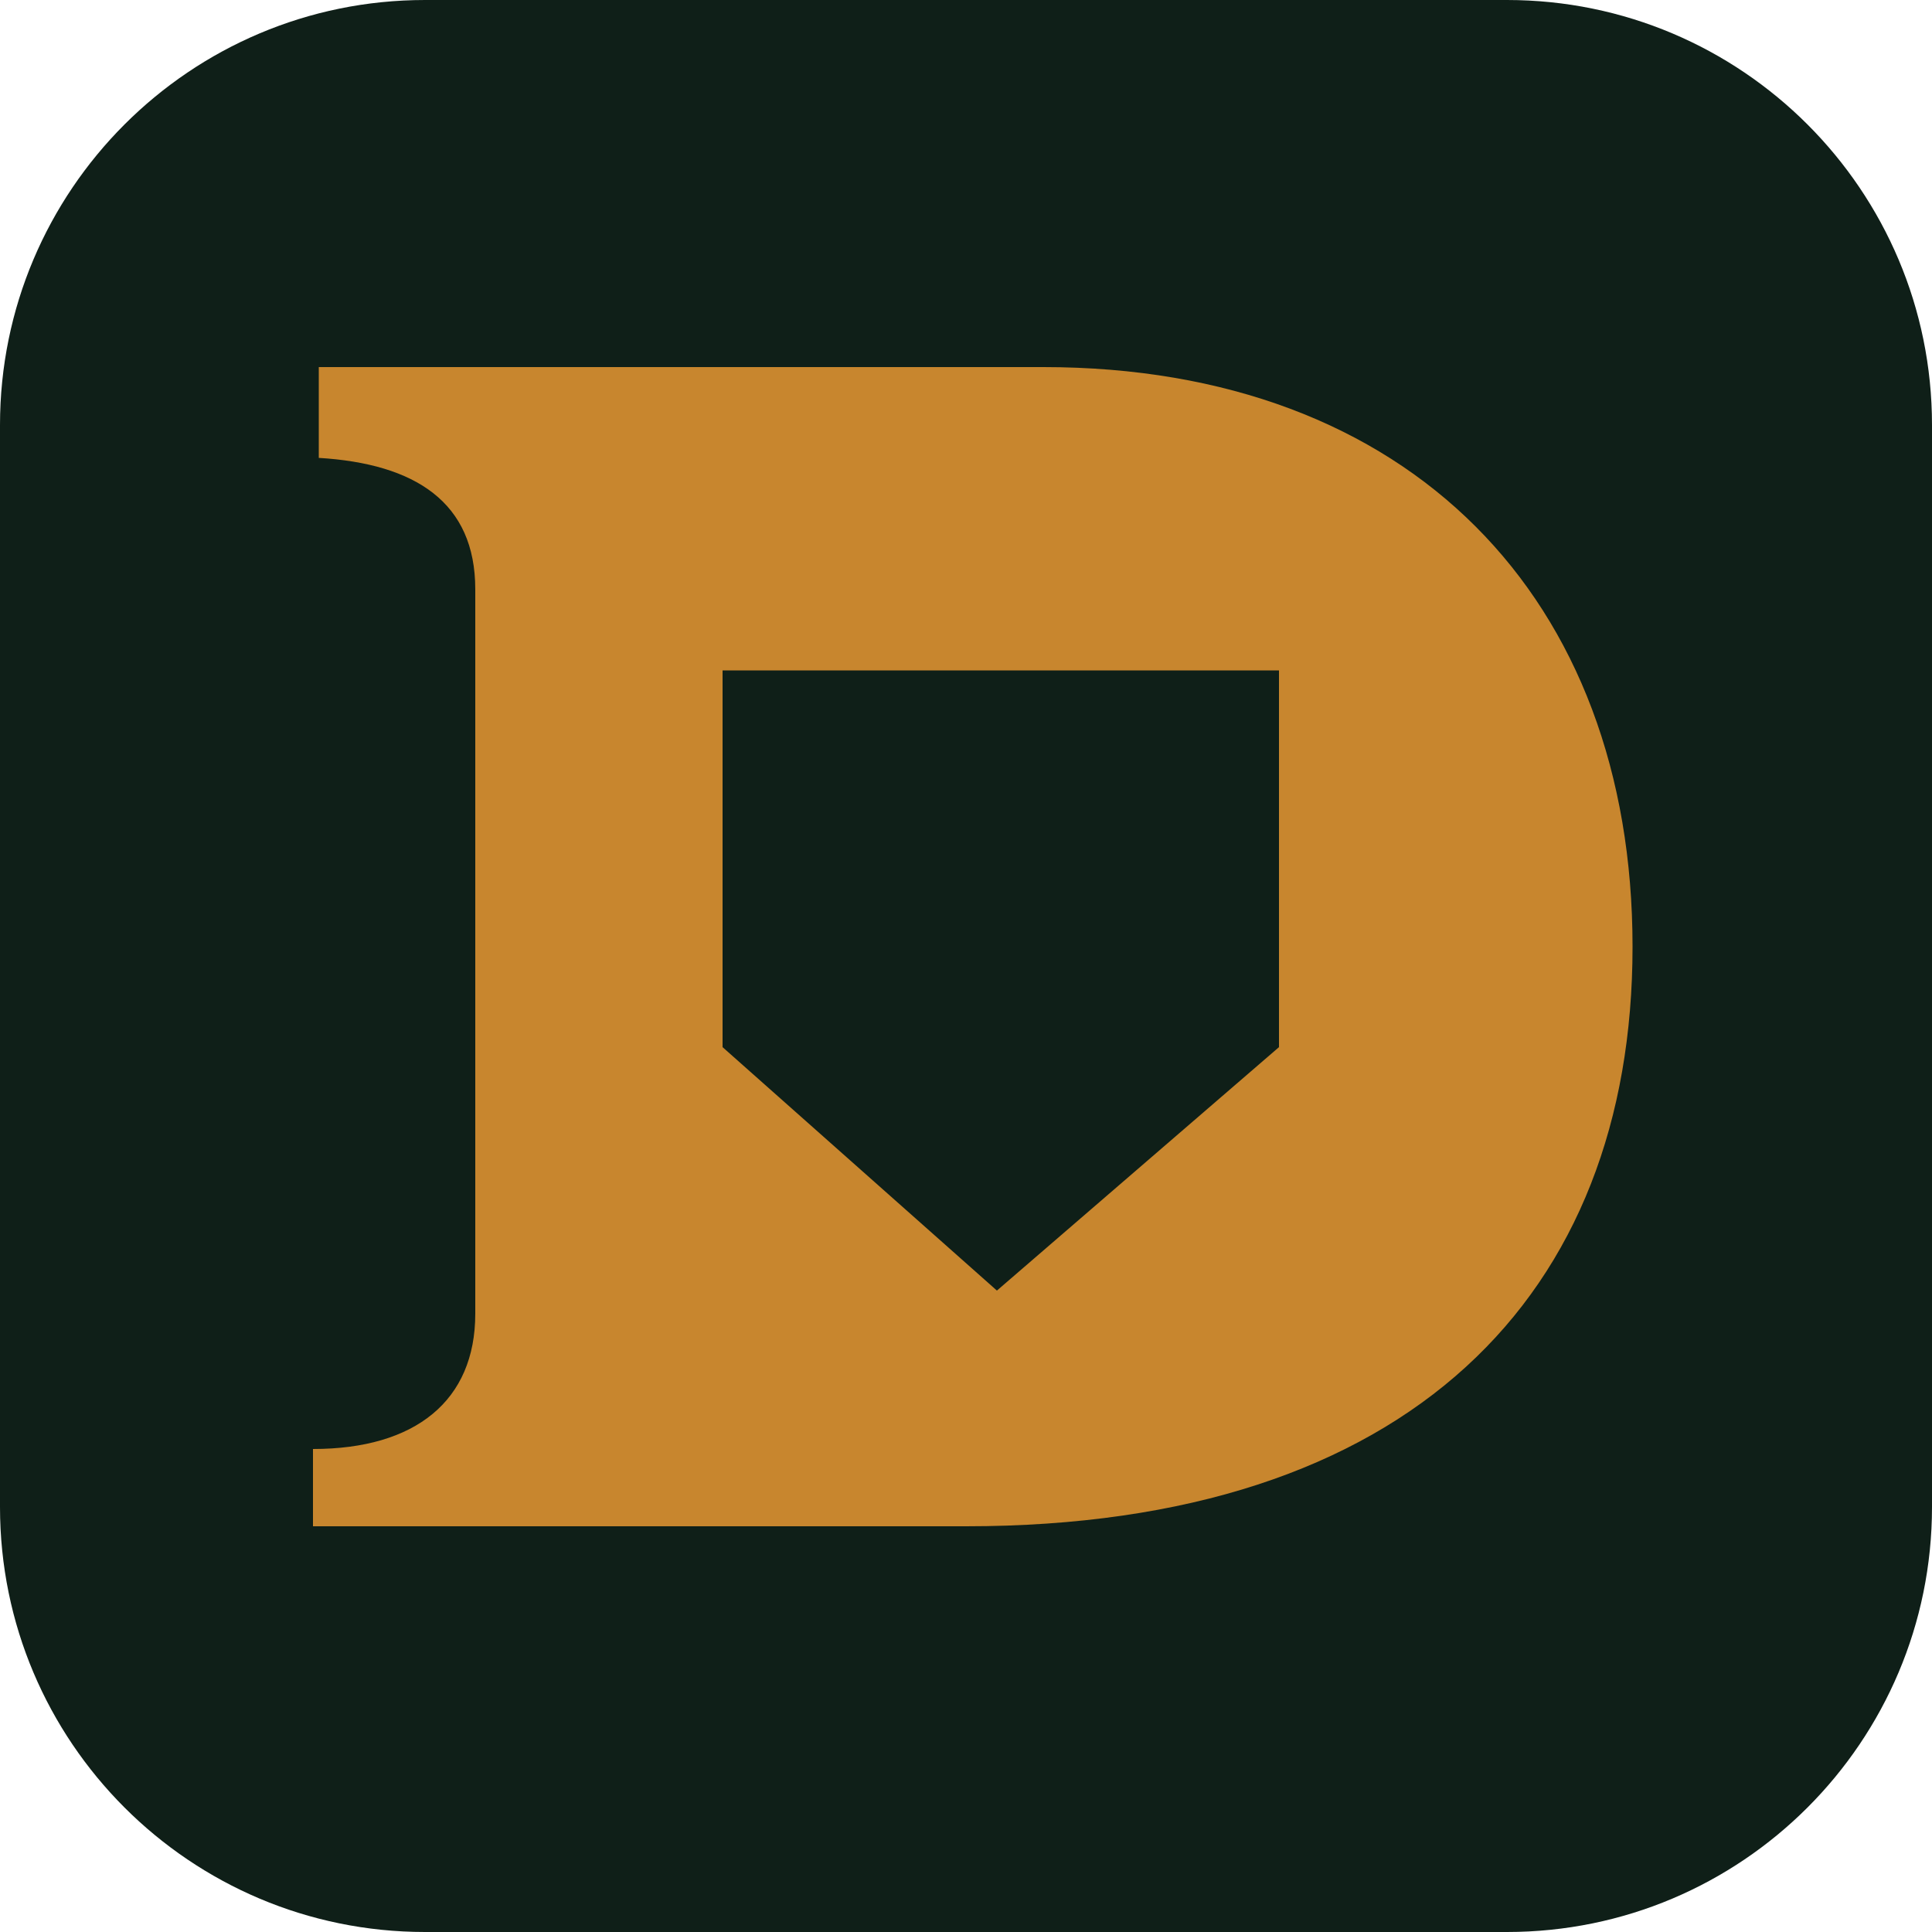
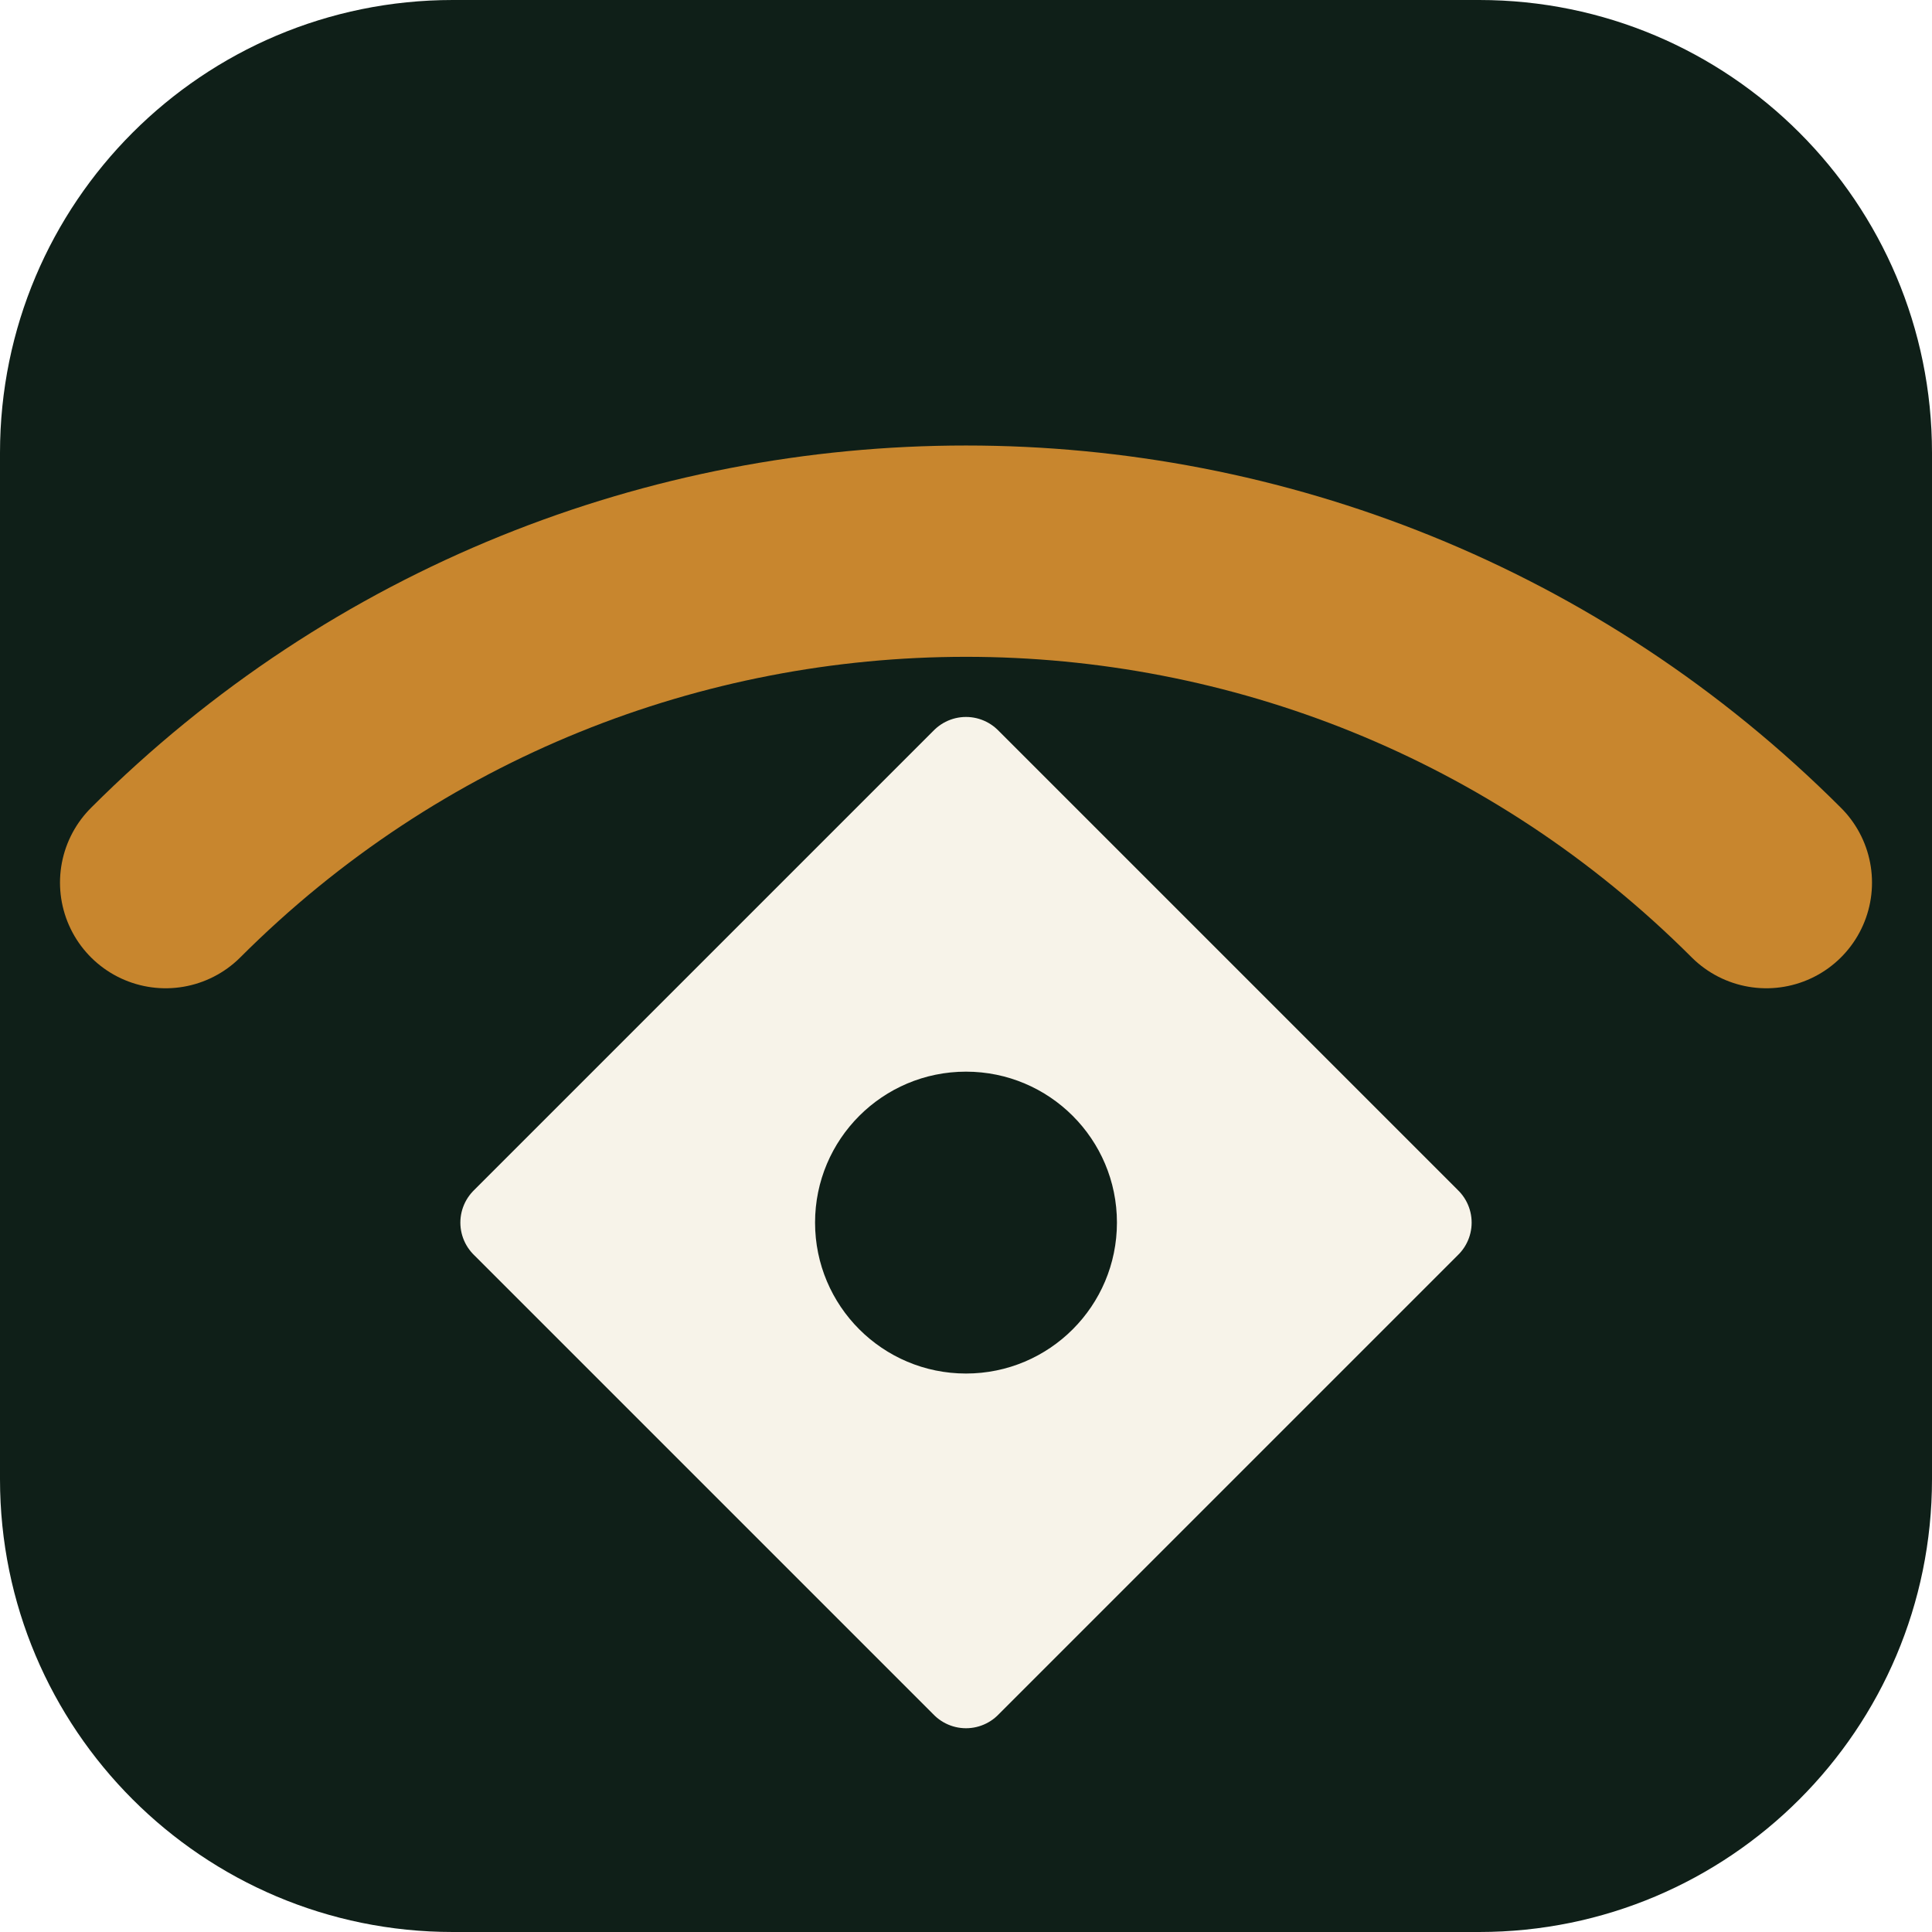
- <svg xmlns="http://www.w3.org/2000/svg" viewBox="0 0 100 100">
-   <rect width="100" height="100" rx="22" fill="#0F1F18" />
-   <path fill="#C8862E" fill-rule="evenodd" d="M16.5 19H54c19 0 30.5 12 30.5 30S73 79 50 79H16.2v-4c5.3 0 8.4-2.5 8.4-7V30.5c0-4.5-3.1-6.5-8.1-6.8z M37.4 34.7h28.8v19.5L51.6 66.8 37.4 54.2z" />
+ <svg xmlns="http://www.w3.org/2000/svg" viewBox="0 0 512 512">
+   <rect width="512" height="512" rx="120" fill="#0F1F18" />
+   <path d="M43.9 233.9 A300 300 0 0 1 468.1 233.9" fill="none" stroke="#C8862E" stroke-width="56" stroke-linecap="round" />
+   <path d="M256 446 L378 324 L256 202 L134 324 Z" fill="#F7F3E9" stroke="#F7F3E9" stroke-width="24" stroke-linejoin="round" />
+   <circle cx="256" cy="324" r="40" fill="#0F1F18" />
</svg>
